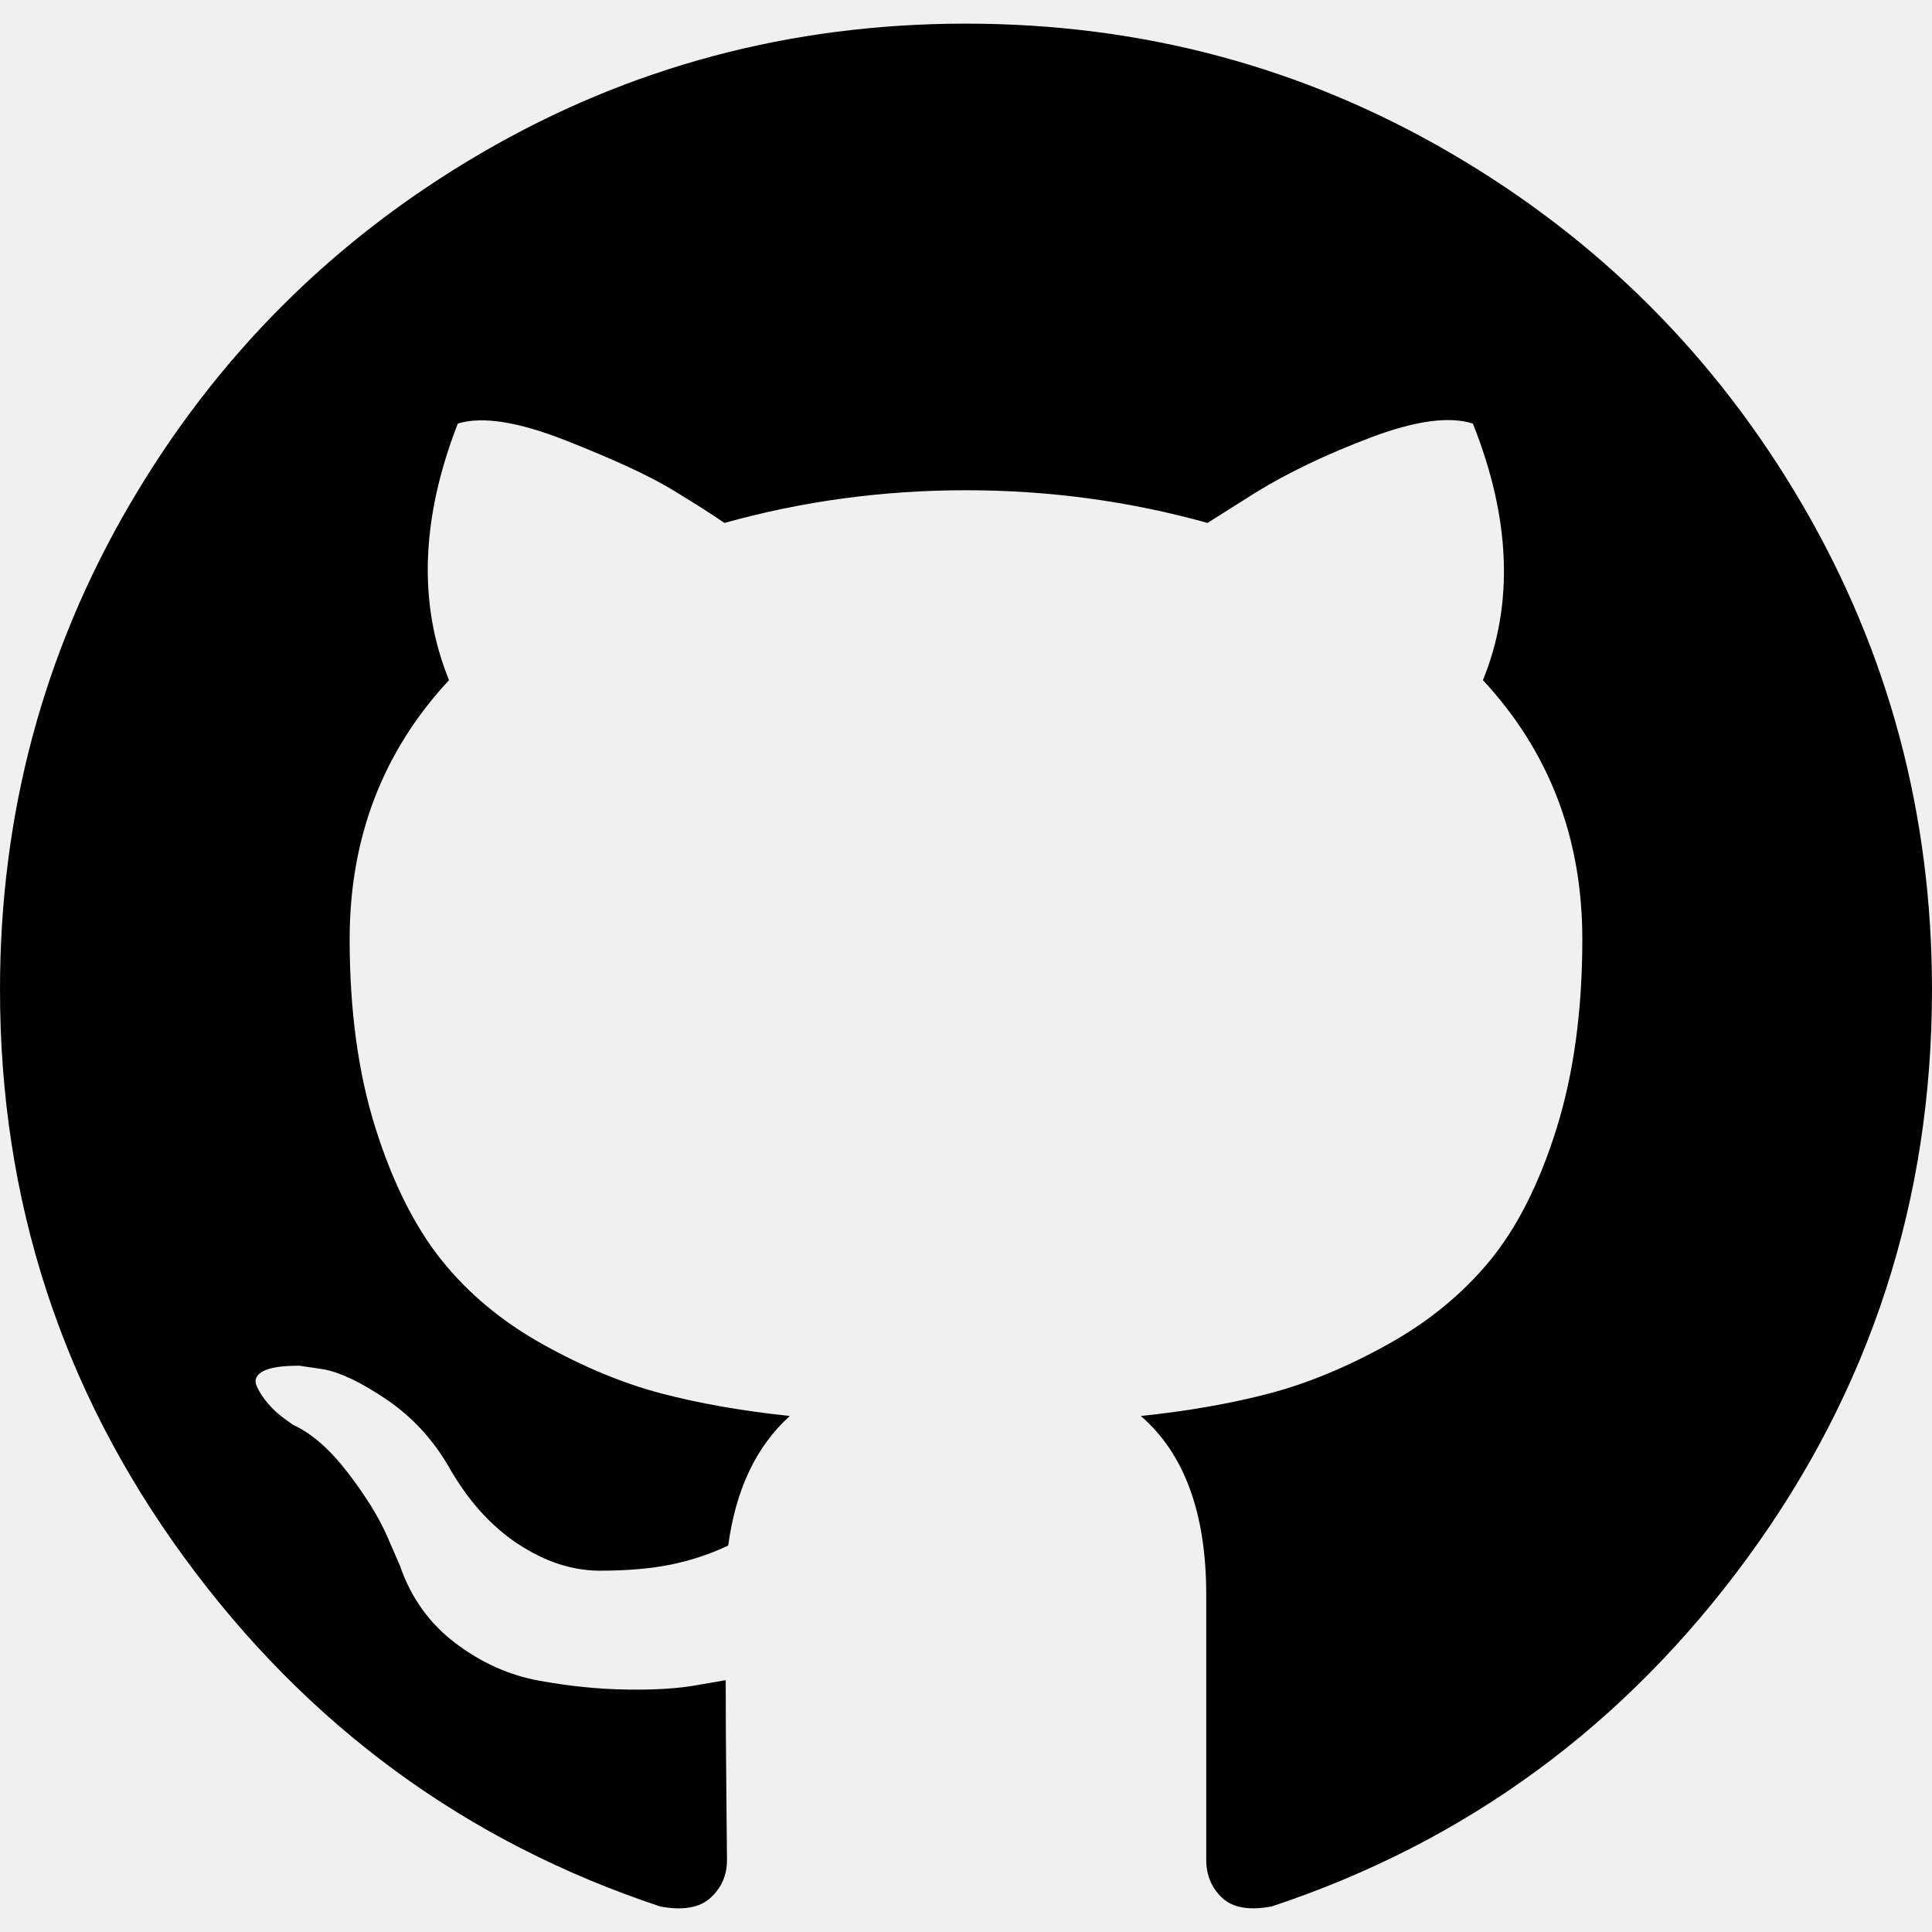
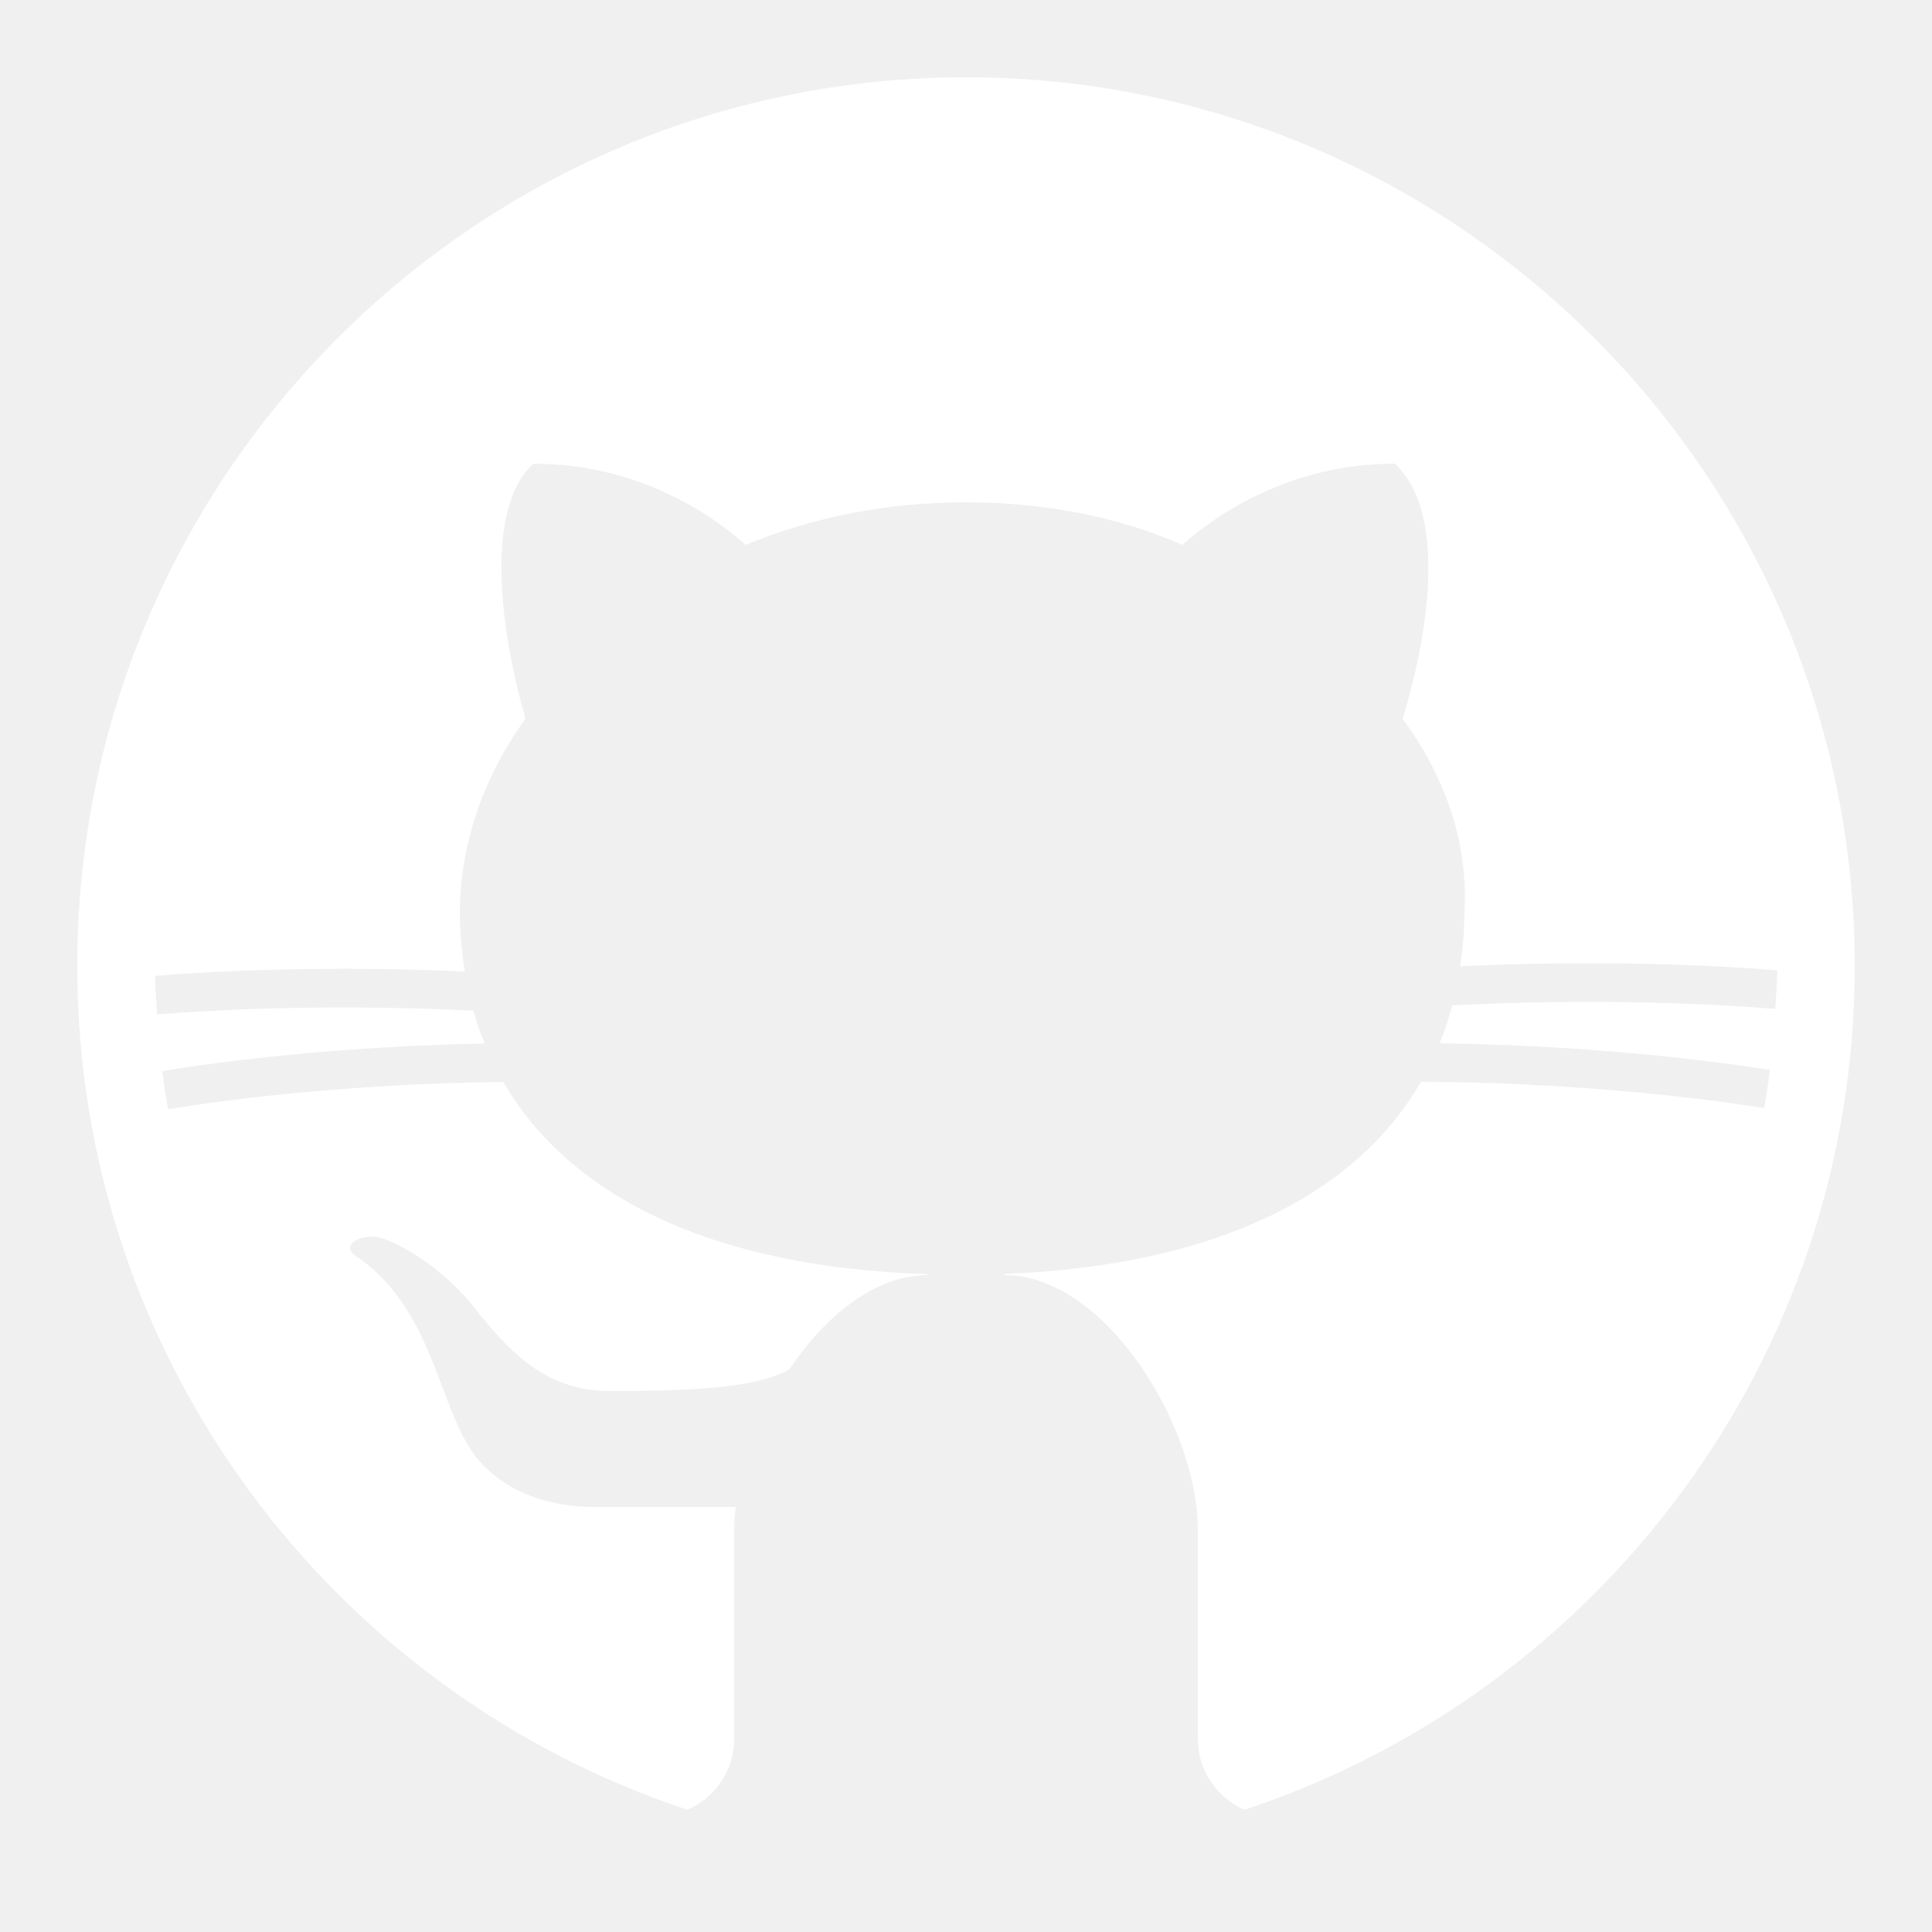
- <svg xmlns="http://www.w3.org/2000/svg" version="1.1" id="Capa_1" x="0px" y="0px" width="438.549px" height="438.549px" viewBox="0 0 438.549 438.549" style="enable-background:new 0 0 438.549 438.549;" xml:space="preserve">
-   <g>
-     <path d="M409.132,114.573c-19.608-33.596-46.205-60.194-79.798-79.8C295.736,15.166,259.057,5.365,219.271,5.365   c-39.781,0-76.472,9.804-110.063,29.408c-33.596,19.605-60.192,46.204-79.8,79.8C9.803,148.168,0,184.854,0,224.63   c0,47.78,13.94,90.745,41.827,128.906c27.884,38.164,63.906,64.572,108.063,79.227c5.14,0.954,8.945,0.283,11.419-1.996   c2.475-2.282,3.711-5.14,3.711-8.562c0-0.571-0.049-5.708-0.144-15.417c-0.098-9.709-0.144-18.179-0.144-25.406l-6.567,1.136   c-4.187,0.767-9.469,1.092-15.846,1c-6.374-0.089-12.991-0.757-19.842-1.999c-6.854-1.231-13.229-4.086-19.13-8.559   c-5.898-4.473-10.085-10.328-12.56-17.556l-2.855-6.57c-1.903-4.374-4.899-9.233-8.992-14.559   c-4.093-5.331-8.232-8.945-12.419-10.848l-1.999-1.431c-1.332-0.951-2.568-2.098-3.711-3.429c-1.142-1.331-1.997-2.663-2.568-3.997   c-0.572-1.335-0.098-2.43,1.427-3.289c1.525-0.859,4.281-1.276,8.28-1.276l5.708,0.853c3.807,0.763,8.516,3.042,14.133,6.851   c5.614,3.806,10.229,8.754,13.846,14.842c4.38,7.806,9.657,13.754,15.846,17.847c6.184,4.093,12.419,6.136,18.699,6.136   c6.28,0,11.704-0.476,16.274-1.423c4.565-0.952,8.848-2.383,12.847-4.285c1.713-12.758,6.377-22.559,13.988-29.41   c-10.848-1.14-20.601-2.857-29.264-5.14c-8.658-2.286-17.605-5.996-26.835-11.14c-9.235-5.137-16.896-11.516-22.985-19.126   c-6.09-7.614-11.088-17.61-14.987-29.979c-3.901-12.374-5.852-26.648-5.852-42.826c0-23.035,7.52-42.637,22.557-58.817   c-7.044-17.318-6.379-36.732,1.997-58.24c5.52-1.715,13.706-0.428,24.554,3.853c10.85,4.283,18.794,7.952,23.84,10.994   c5.046,3.041,9.089,5.618,12.135,7.708c17.705-4.947,35.976-7.421,54.818-7.421s37.117,2.474,54.823,7.421l10.849-6.849   c7.419-4.57,16.18-8.758,26.262-12.565c10.088-3.805,17.802-4.853,23.134-3.138c8.562,21.509,9.325,40.922,2.279,58.24   c15.036,16.18,22.559,35.787,22.559,58.817c0,16.178-1.958,30.497-5.853,42.966c-3.9,12.471-8.941,22.457-15.125,29.979   c-6.191,7.521-13.901,13.85-23.131,18.986c-9.232,5.14-18.182,8.85-26.84,11.136c-8.662,2.286-18.415,4.004-29.263,5.146   c9.894,8.562,14.842,22.077,14.842,40.539v60.237c0,3.422,1.19,6.279,3.572,8.562c2.379,2.279,6.136,2.95,11.276,1.995   c44.163-14.653,80.185-41.062,108.068-79.226c27.88-38.161,41.825-81.126,41.825-128.906   C438.536,184.851,428.728,148.168,409.132,114.573z" />
-   </g>
-   <g>
- </g>
-   <g>
- </g>
-   <g>
- </g>
-   <g>
- </g>
-   <g>
- </g>
-   <g>
- </g>
-   <g>
- </g>
-   <g>
- </g>
-   <g>
- </g>
-   <g>
- </g>
-   <g>
- </g>
-   <g>
- </g>
-   <g>
- </g>
-   <g>
- </g>
-   <g>
- </g>
+ <svg xmlns="http://www.w3.org/2000/svg" fill="#ffffff" viewBox="0 0 50 50" width="50px" height="50px">
+   <path d="M17.791,46.836C18.502,46.53,19,45.823,19,45v-5.4c0-0.197,0.016-0.402,0.041-0.61C19.027,38.994,19.014,38.997,19,39 c0,0-3,0-3.6,0c-1.5,0-2.8-0.6-3.4-1.8c-0.7-1.3-1-3.5-2.8-4.7C8.9,32.3,9.1,32,9.7,32c0.6,0.1,1.9,0.9,2.7,2c0.9,1.1,1.8,2,3.4,2 c2.487,0,3.82-0.125,4.622-0.555C21.356,34.056,22.649,33,24,33v-0.025c-5.668-0.182-9.289-2.066-10.975-4.975 c-3.665,0.042-6.856,0.405-8.677,0.707c-0.058-0.327-0.108-0.656-0.151-0.987c1.797-0.296,4.843-0.647,8.345-0.714 c-0.112-0.276-0.209-0.559-0.291-0.849c-3.511-0.178-6.541-0.039-8.187,0.097c-0.02-0.332-0.047-0.663-0.051-0.999 c1.649-0.135,4.597-0.27,8.018-0.111c-0.079-0.5-0.13-1.011-0.13-1.543c0-1.7,0.6-3.5,1.7-5c-0.5-1.7-1.2-5.3,0.2-6.6 c2.7,0,4.6,1.3,5.5,2.1C21,13.4,22.9,13,25,13s4,0.4,5.6,1.1c0.9-0.8,2.8-2.1,5.5-2.1c1.5,1.4,0.7,5,0.2,6.6c1.1,1.5,1.7,3.2,1.6,5 c0,0.484-0.045,0.951-0.11,1.409c3.499-0.172,6.527-0.034,8.204,0.102c-0.002,0.337-0.033,0.666-0.051,0.999 c-1.671-0.138-4.775-0.28-8.359-0.089c-0.089,0.336-0.197,0.663-0.325,0.98c3.546,0.046,6.665,0.389,8.548,0.689 c-0.043,0.332-0.093,0.661-0.151,0.987c-1.912-0.306-5.171-0.664-8.879-0.682C35.112,30.873,31.557,32.75,26,32.969V33 c2.6,0,5,3.9,5,6.6V45c0,0.823,0.498,1.53,1.209,1.836C41.37,43.804,48,35.164,48,25C48,12.318,37.683,2,25,2S2,12.318,2,25 C2,35.164,8.63,43.804,17.791,46.836z" />
</svg>
